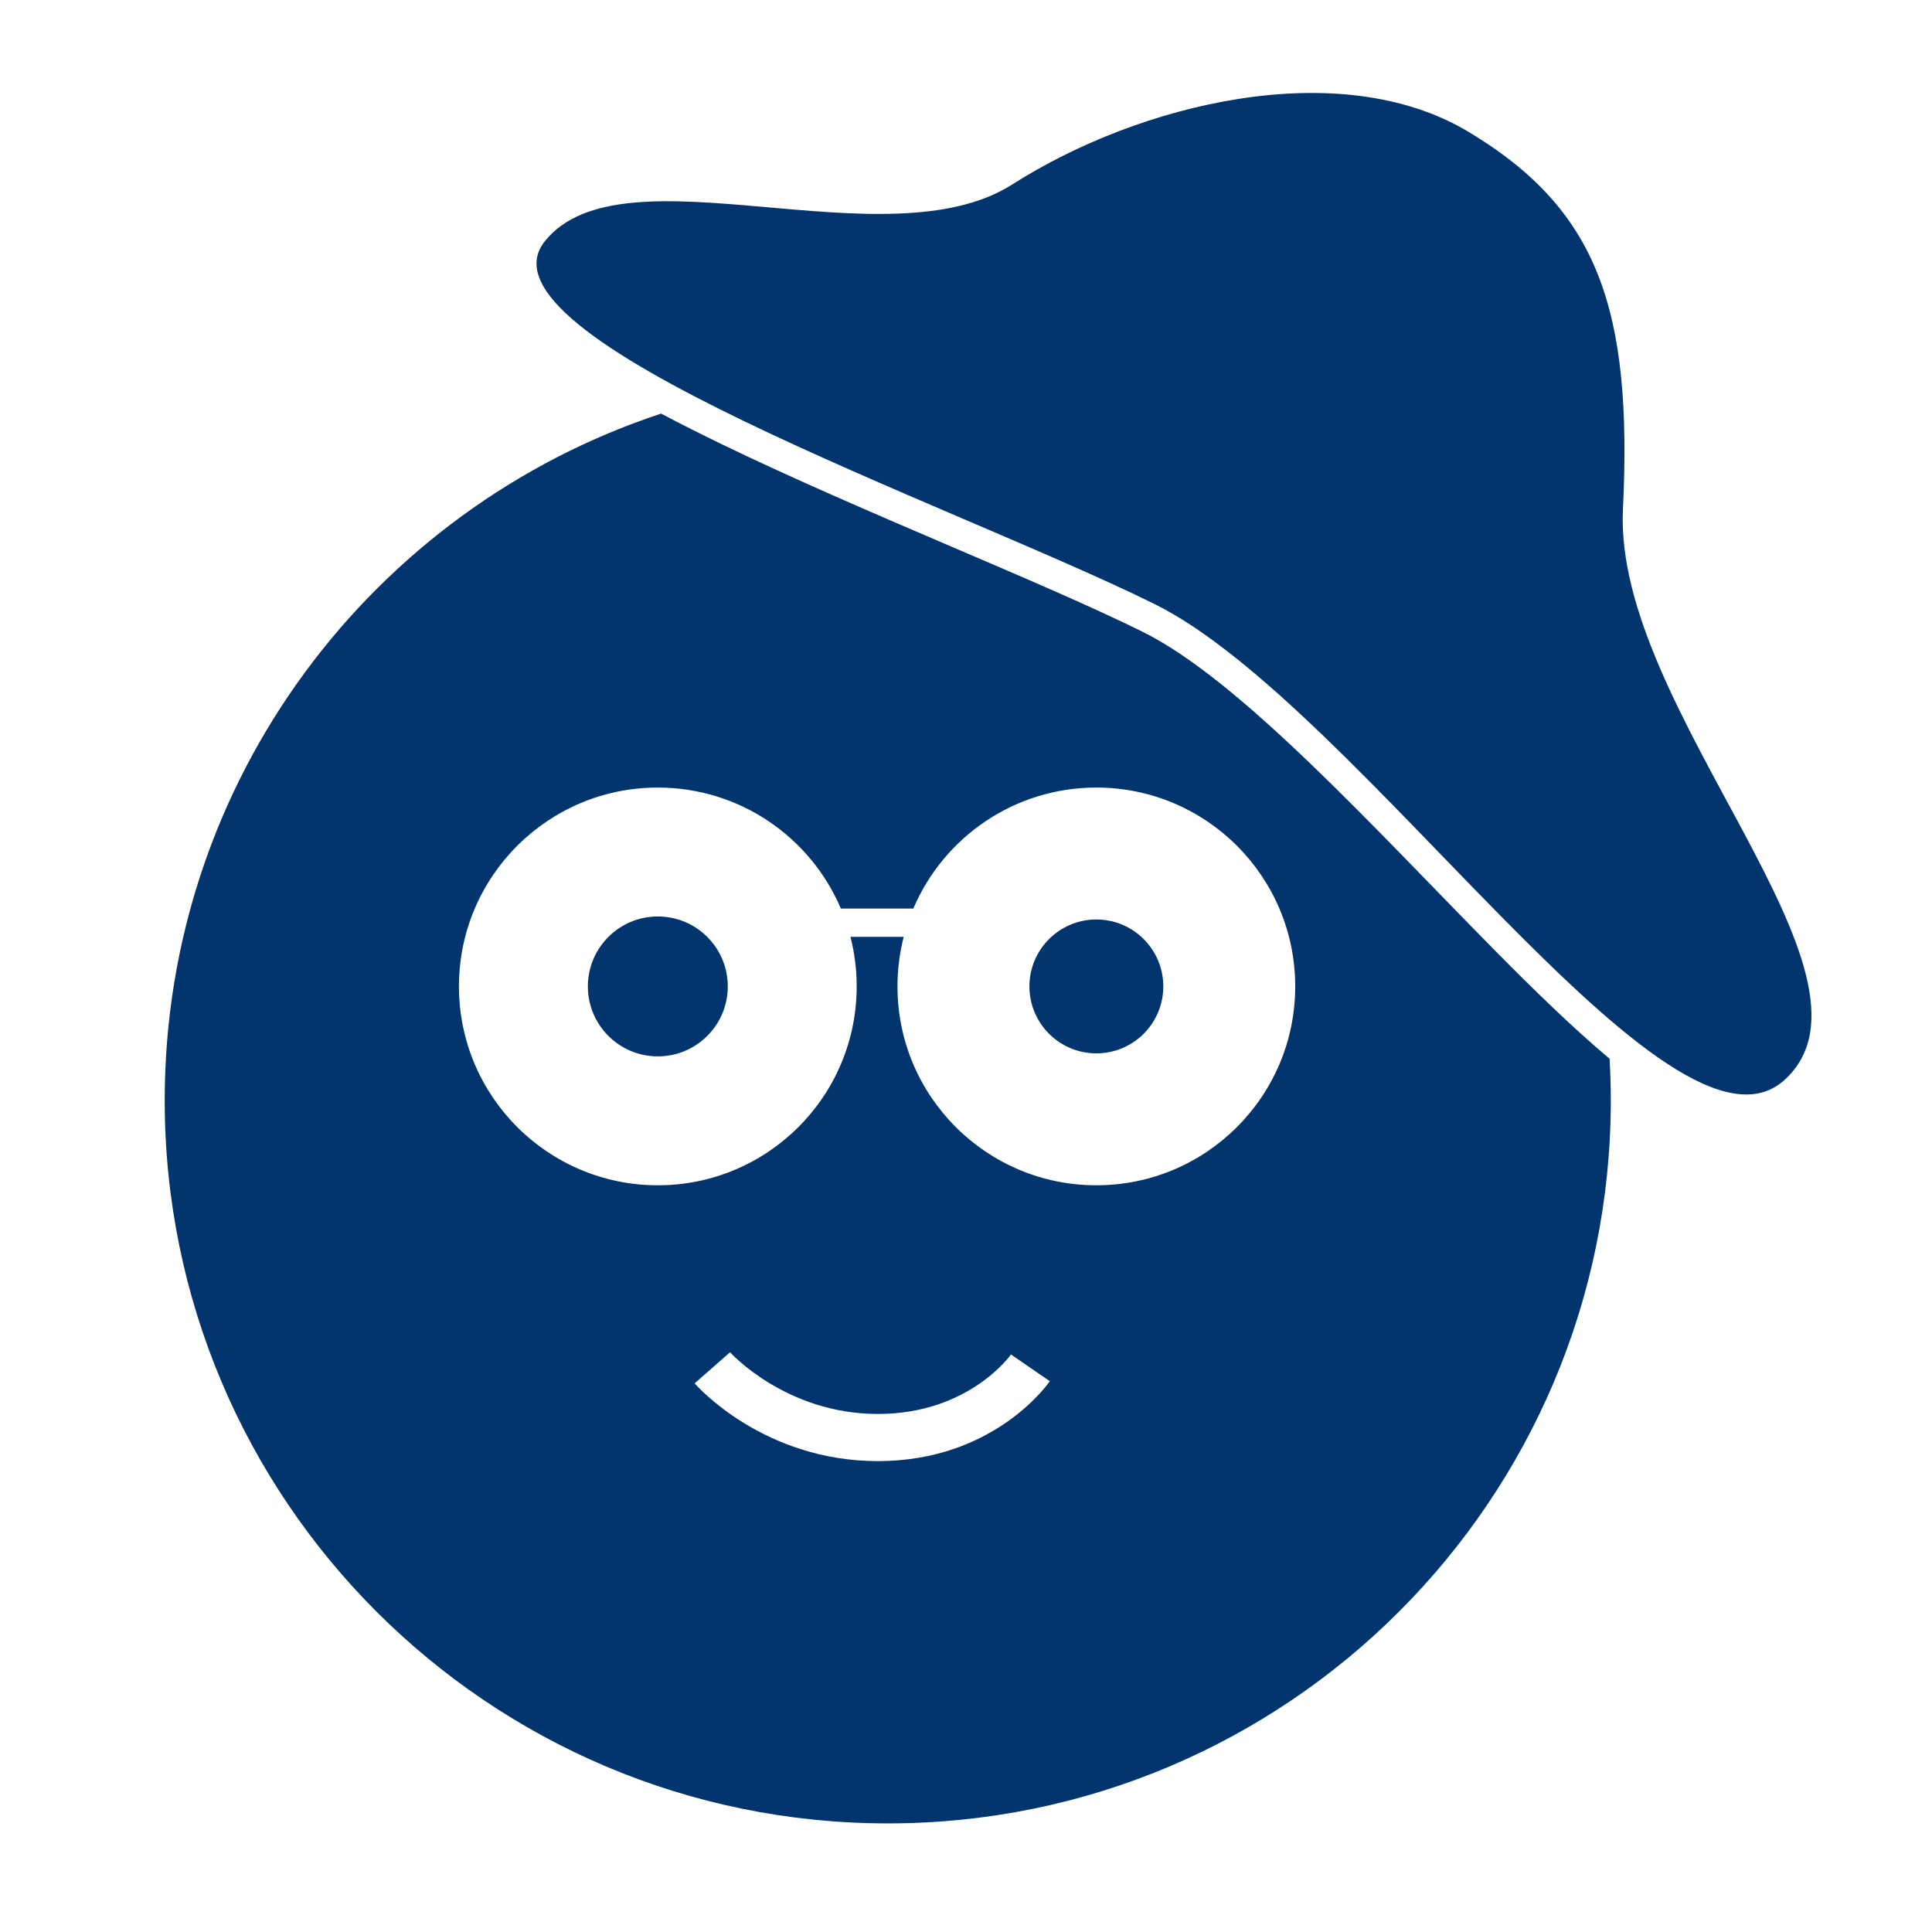
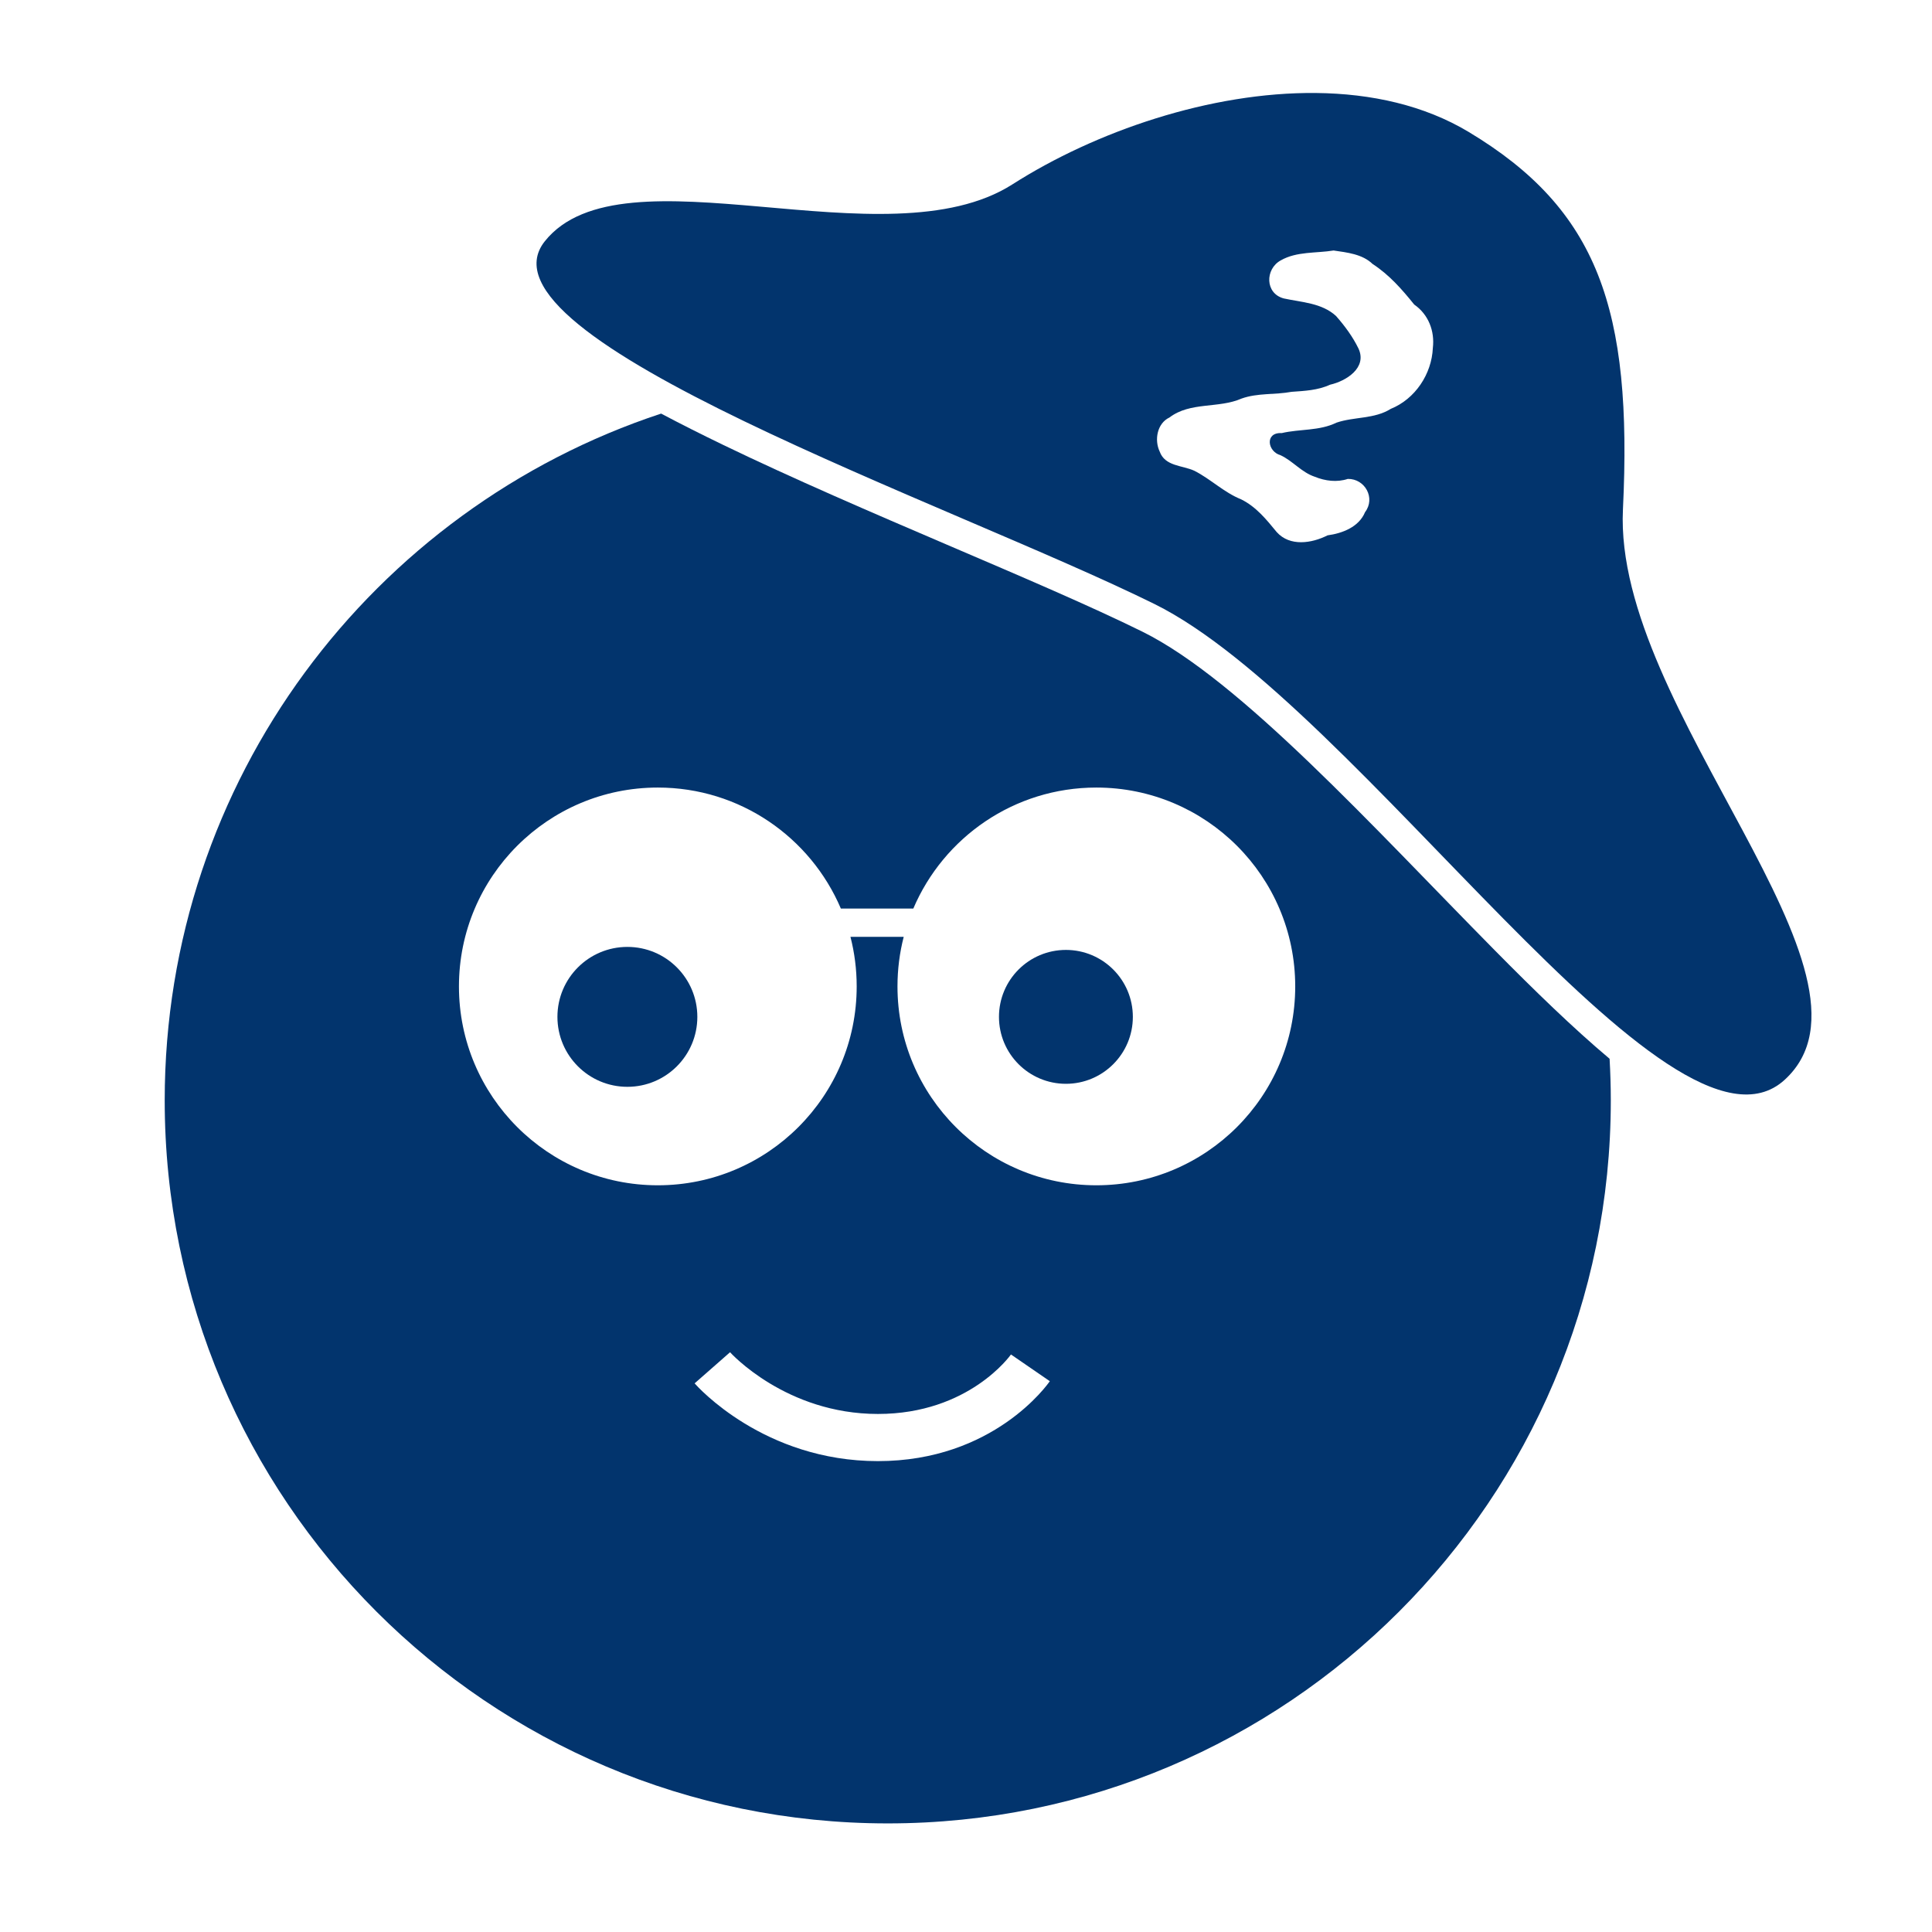
<svg xmlns="http://www.w3.org/2000/svg" width="761.6" height="761.6" id="svg2" version="1.1">
  <defs id="defs4" />
-   <g id="layer1" transform="translate(-16.62831,-185.642)">
-     <path style="fill:#02346d;fill-opacity:1;fill-rule:nonzero;stroke:none;stroke-width:1.859" d="M 260.617,163.039 C 146.965,200.524 64.928,307.554 64.928,433.764 c 0,157.417 127.612,285.027 285.029,285.027 157.417,0 285.027,-127.61 285.027,-285.027 0,-5.505 -0.173,-10.969 -0.48,-16.396 C 620.088,405.247 604.851,390.424 589.113,374.482 541.466,326.215 488.897,268.05 450.307,248.99 409.782,228.975 340.431,202.125 285.014,175.352 c -8.519,-4.116 -16.676,-8.22 -24.396,-12.312 z m -1.303,147.416 c 32.401,0 60.207,19.657 72.152,47.693 h 28.568 c 11.945,-28.037 39.749,-47.693 72.15,-47.693 43.297,0 78.396,35.1 78.396,78.396 0,43.295 -35.1,78.393 -78.396,78.393 -43.299,0 -78.395,-35.097 -78.395,-78.393 0,-6.751 0.854,-13.302 2.459,-19.553 h -20.998 c 1.605,6.251 2.459,12.802 2.459,19.553 0,43.295 -35.098,78.393 -78.396,78.393 -43.295,0 -78.395,-35.097 -78.395,-78.393 0,-43.297 35.099,-78.396 78.395,-78.396 z m 28.473,222.602 c 0.216,0.244 22.056,24.33 58.289,24.33 35.914,0 52.288,-23.215 52.449,-23.449 l 15.318,10.531 c -0.885,1.286 -22.184,31.508 -67.768,31.508 -44.92,0 -71.161,-29.399 -72.256,-30.652 z" transform="translate(16.62831,185.642)" id="path3028" />
-     <g id="g3034" transform="matrix(1.742698,0,0,-1.742698,290.5727,549.3651)" style="fill:#ffdd00;fill-opacity:1;stroke:#ffdd00;stroke-opacity:1" />
-     <g id="g3038" transform="matrix(1.742698,0,0,-1.742698,354.34,574.4934)" style="fill:#ffdd00;fill-opacity:1" />
-     <path style="fill:#02346d;fill-opacity:1;stroke:none;stroke-width:12.8;stroke-linecap:butt;stroke-linejoin:miter;stroke-miterlimit:4;stroke-dasharray:none;stroke-opacity:1" d="m 231.431,280.703 c -30.652,38.216 159.859,103.313 240.273,143.03 80.414,39.717 203.556,228.516 248.42,187.592 44.864,-40.923 -67.536,-145.884 -63.728,-224.87 3.809,-78.985 -9.82,-118.178 -60.8,-148.797 -50.98,-30.619 -129.97,-11.168 -179.845,20.648 -49.876,31.816 -153.667,-15.82 -184.319,22.396 z" id="path3522" />
-     <g id="g4563">
-       <g style="fill:#02346d;fill-opacity:1" transform="matrix(1.742698,0,0,-1.742698,303.5213,574.4934)" id="g3042">
-         <path id="path3044" style="fill:#02346d;fill-opacity:1;fill-rule:nonzero;stroke:none;stroke-width:1.067" d="m 0,0 c 0,-8.738 -7.086,-15.823 -15.825,-15.823 -8.739,0 -15.824,7.085 -15.824,15.823 0,8.741 7.085,15.825 15.824,15.825 C -7.086,15.825 0,8.741 0,0" />
-       </g>
-       <g style="fill:#02346d;fill-opacity:1" transform="matrix(1.742698,0,0,-1.742698,475.2007,574.4934)" id="g3050">
-         <path id="path3052" style="fill:#02346d;fill-opacity:1;fill-rule:nonzero;stroke:none;stroke-width:1.067" d="m 0,0 c 0,-8.361 -6.779,-15.141 -15.141,-15.141 -8.363,0 -15.141,6.781 -15.141,15.141 0,8.363 6.779,15.142 15.141,15.142 C -6.779,15.142 0,8.363 0,0" />
-       </g>
-     </g>
-     <g id="g3054" transform="matrix(1.742698,0,0,-1.742698,362.704,761.6184)" style="fill:#ffdd00;fill-opacity:1" />
-   </g>
+   <path id="path26859" style="fill:#02346d;fill-opacity:1;stroke:none;stroke-width:12.8;stroke-linecap:butt;stroke-linejoin:miter;stroke-miterlimit:4;stroke-dasharray:none;stroke-opacity:1" d="M 518.785 36.658 C 477.122 36.231 431.852 51.785 399.121 72.664 C 349.245 104.48 245.455 56.844 214.803 95.061 C 184.151 133.277 374.662 198.374 455.076 238.092 C 535.49 277.809 658.632 466.607 703.496 425.684 C 748.36 384.76 635.959 279.8 639.768 200.814 C 643.576 121.829 629.947 82.637 578.967 52.018 C 561.442 41.492 540.609 36.882 518.785 36.658 z M 525.707 98.748 C 531.026 99.534 537.026 100.142 541.086 104.062 C 547.63 108.304 552.706 114.108 557.486 120.053 C 563.114 123.961 565.616 130.498 564.834 137.158 C 564.39 147.439 557.875 157.278 548.252 161.172 C 541.743 165.251 533.881 164.224 526.857 166.605 C 520.034 169.943 512.445 169.036 505.225 170.732 C 498.558 170.347 499.559 177.997 504.82 179.461 C 509.685 181.75 513.091 186.213 518.289 187.934 C 522.375 189.611 527.058 190.205 531.311 188.789 C 538.133 188.674 542.318 196.413 538.109 201.885 C 535.702 207.745 529.183 210.237 523.324 211.035 C 517.076 214.198 508.473 215.536 503.283 209.744 C 499.22 204.792 495.155 199.747 489.258 196.844 C 482.468 194.107 477.263 188.857 470.834 185.584 C 466.109 183.399 459.257 183.877 457.158 178.016 C 454.977 173.442 456.12 166.885 461.012 164.574 C 469.217 158.301 480.351 161.101 489.447 157.107 C 495.771 154.849 502.601 155.67 509.137 154.459 C 514.368 154.091 519.48 153.862 524.344 151.645 C 530.64 150.227 539.035 144.984 535.527 137.408 C 533.258 132.726 530.081 128.44 526.654 124.553 C 521.045 119.4 513.063 119.175 506.047 117.641 C 498.632 115.658 498.667 106.053 504.857 102.654 C 511.166 99.035 518.795 99.878 525.707 98.748 z " />
+   <path style="fill:#02346d;fill-opacity:1;fill-rule:nonzero;stroke:none;stroke-width:1.859" d="M 260.617,163.039 C 146.965,200.524 64.928,307.554 64.928,433.764 c 0,157.417 127.612,285.027 285.029,285.027 157.417,0 285.027,-127.61 285.027,-285.027 0,-5.505 -0.173,-10.969 -0.48,-16.396 C 620.088,405.247 604.851,390.424 589.113,374.482 541.466,326.215 488.897,268.05 450.307,248.99 409.782,228.975 340.431,202.125 285.014,175.352 c -8.519,-4.116 -16.676,-8.22 -24.396,-12.312 z m -1.303,147.416 c 32.401,0 60.207,19.657 72.152,47.693 h 28.568 c 11.945,-28.037 39.749,-47.693 72.15,-47.693 43.297,0 78.396,35.1 78.396,78.396 0,43.295 -35.1,78.393 -78.396,78.393 -43.299,0 -78.395,-35.097 -78.395,-78.393 0,-6.751 0.854,-13.302 2.459,-19.553 h -20.998 c 1.605,6.251 2.459,12.802 2.459,19.553 0,43.295 -35.098,78.393 -78.396,78.393 -43.295,0 -78.395,-35.097 -78.395,-78.393 0,-43.297 35.099,-78.396 78.395,-78.396 z m 28.473,222.602 c 0.216,0.244 22.056,24.33 58.289,24.33 35.914,0 52.288,-23.215 52.449,-23.449 l 15.318,10.531 c -0.885,1.286 -22.184,31.508 -67.768,31.508 -44.92,0 -71.161,-29.399 -72.256,-30.652 z" id="path3028" />
+   <path id="path3044" style="fill:#02346d;fill-opacity:1;fill-rule:nonzero;stroke:none;stroke-width:1.859" d="m 274.893,400.851 c 0,15.228 -12.349,27.575 -27.578,27.575 -15.23,0 -27.576,-12.347 -27.576,-27.575 0,-15.233 12.347,-27.578 27.576,-27.578 15.23,0 27.578,12.345 27.578,27.578" />
+   <path id="path3052" style="fill:#02346d;fill-opacity:1;fill-rule:nonzero;stroke:none;stroke-width:1.859" d="m 446.572,400.851 c 0,14.57 -11.813,26.387 -26.387,26.387 -14.574,0 -26.387,-11.817 -26.387,-26.387 0,-14.574 11.813,-26.389 26.387,-26.389 14.574,0 26.387,11.815 26.387,26.389" />
</svg>
